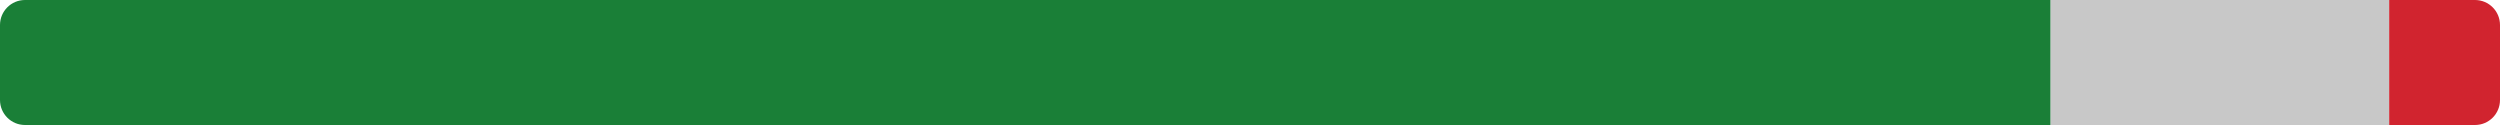
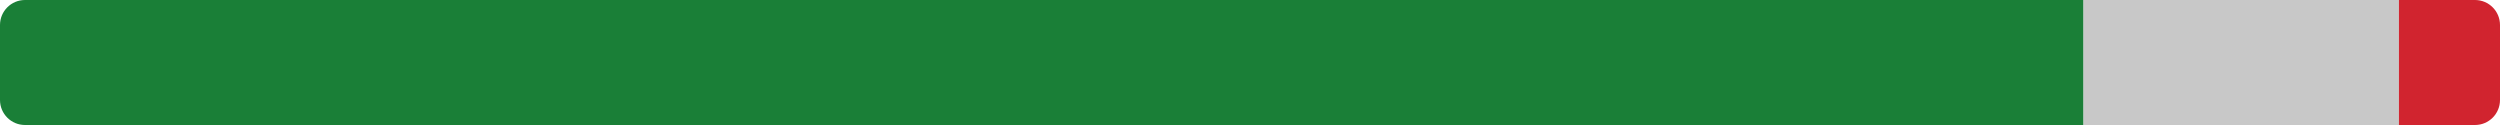
<svg xmlns="http://www.w3.org/2000/svg" version="1.1" viewBox="0 0 100 5" width="200">
  <defs>
    <clipPath id="round-corners">
      <rect x="0" y="0" width="100" height="5" rx="1" />
    </clipPath>
  </defs>
  <g clip-path="url(#round-corners)">
-     <rect width="82.026" height="5" fill="rgb(26, 127, 55)" x="0" y="0">
+     <rect width="83.341" height="5" fill="rgb(26, 127, 55)" x="0" y="0">
      </rect>
-     <rect width="13.541" height="5" fill="rgb(200, 200, 200)" x="82.026" y="0">
+     <rect width="12.616" height="5" fill="rgb(200, 200, 200)" x="83.341" y="0">
      </rect>
-     <rect width="4.433" height="5" fill="rgb(209, 36, 47)" x="95.567" y="0">
+     <rect width="4.043" height="5" fill="rgb(209, 36, 47)" x="95.957" y="0">
      </rect>
  </g>
</svg>
